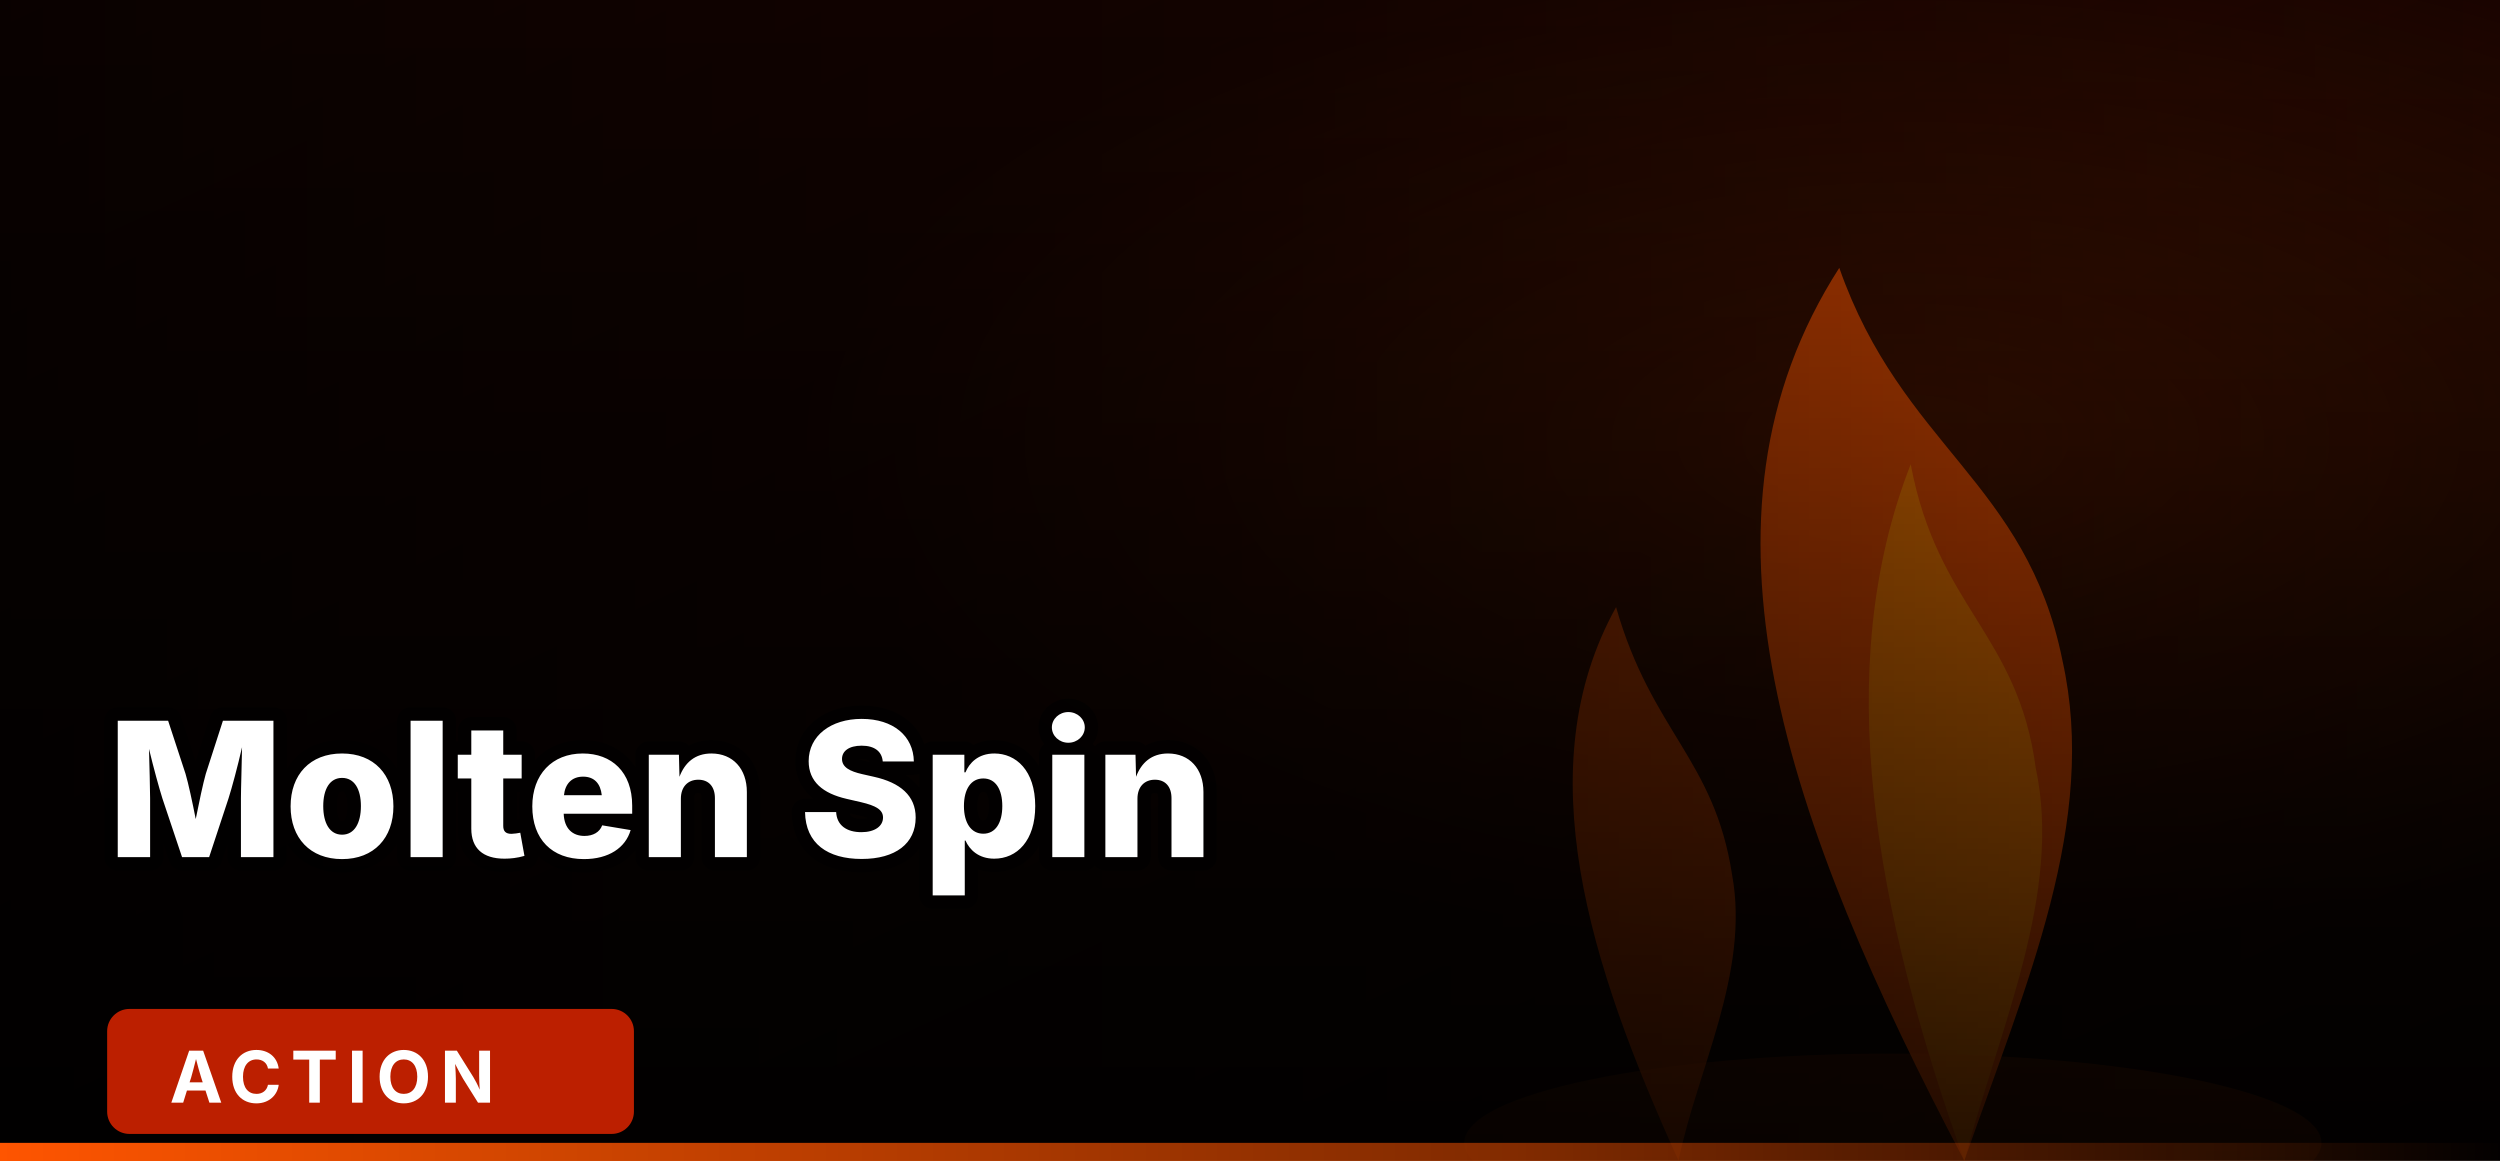
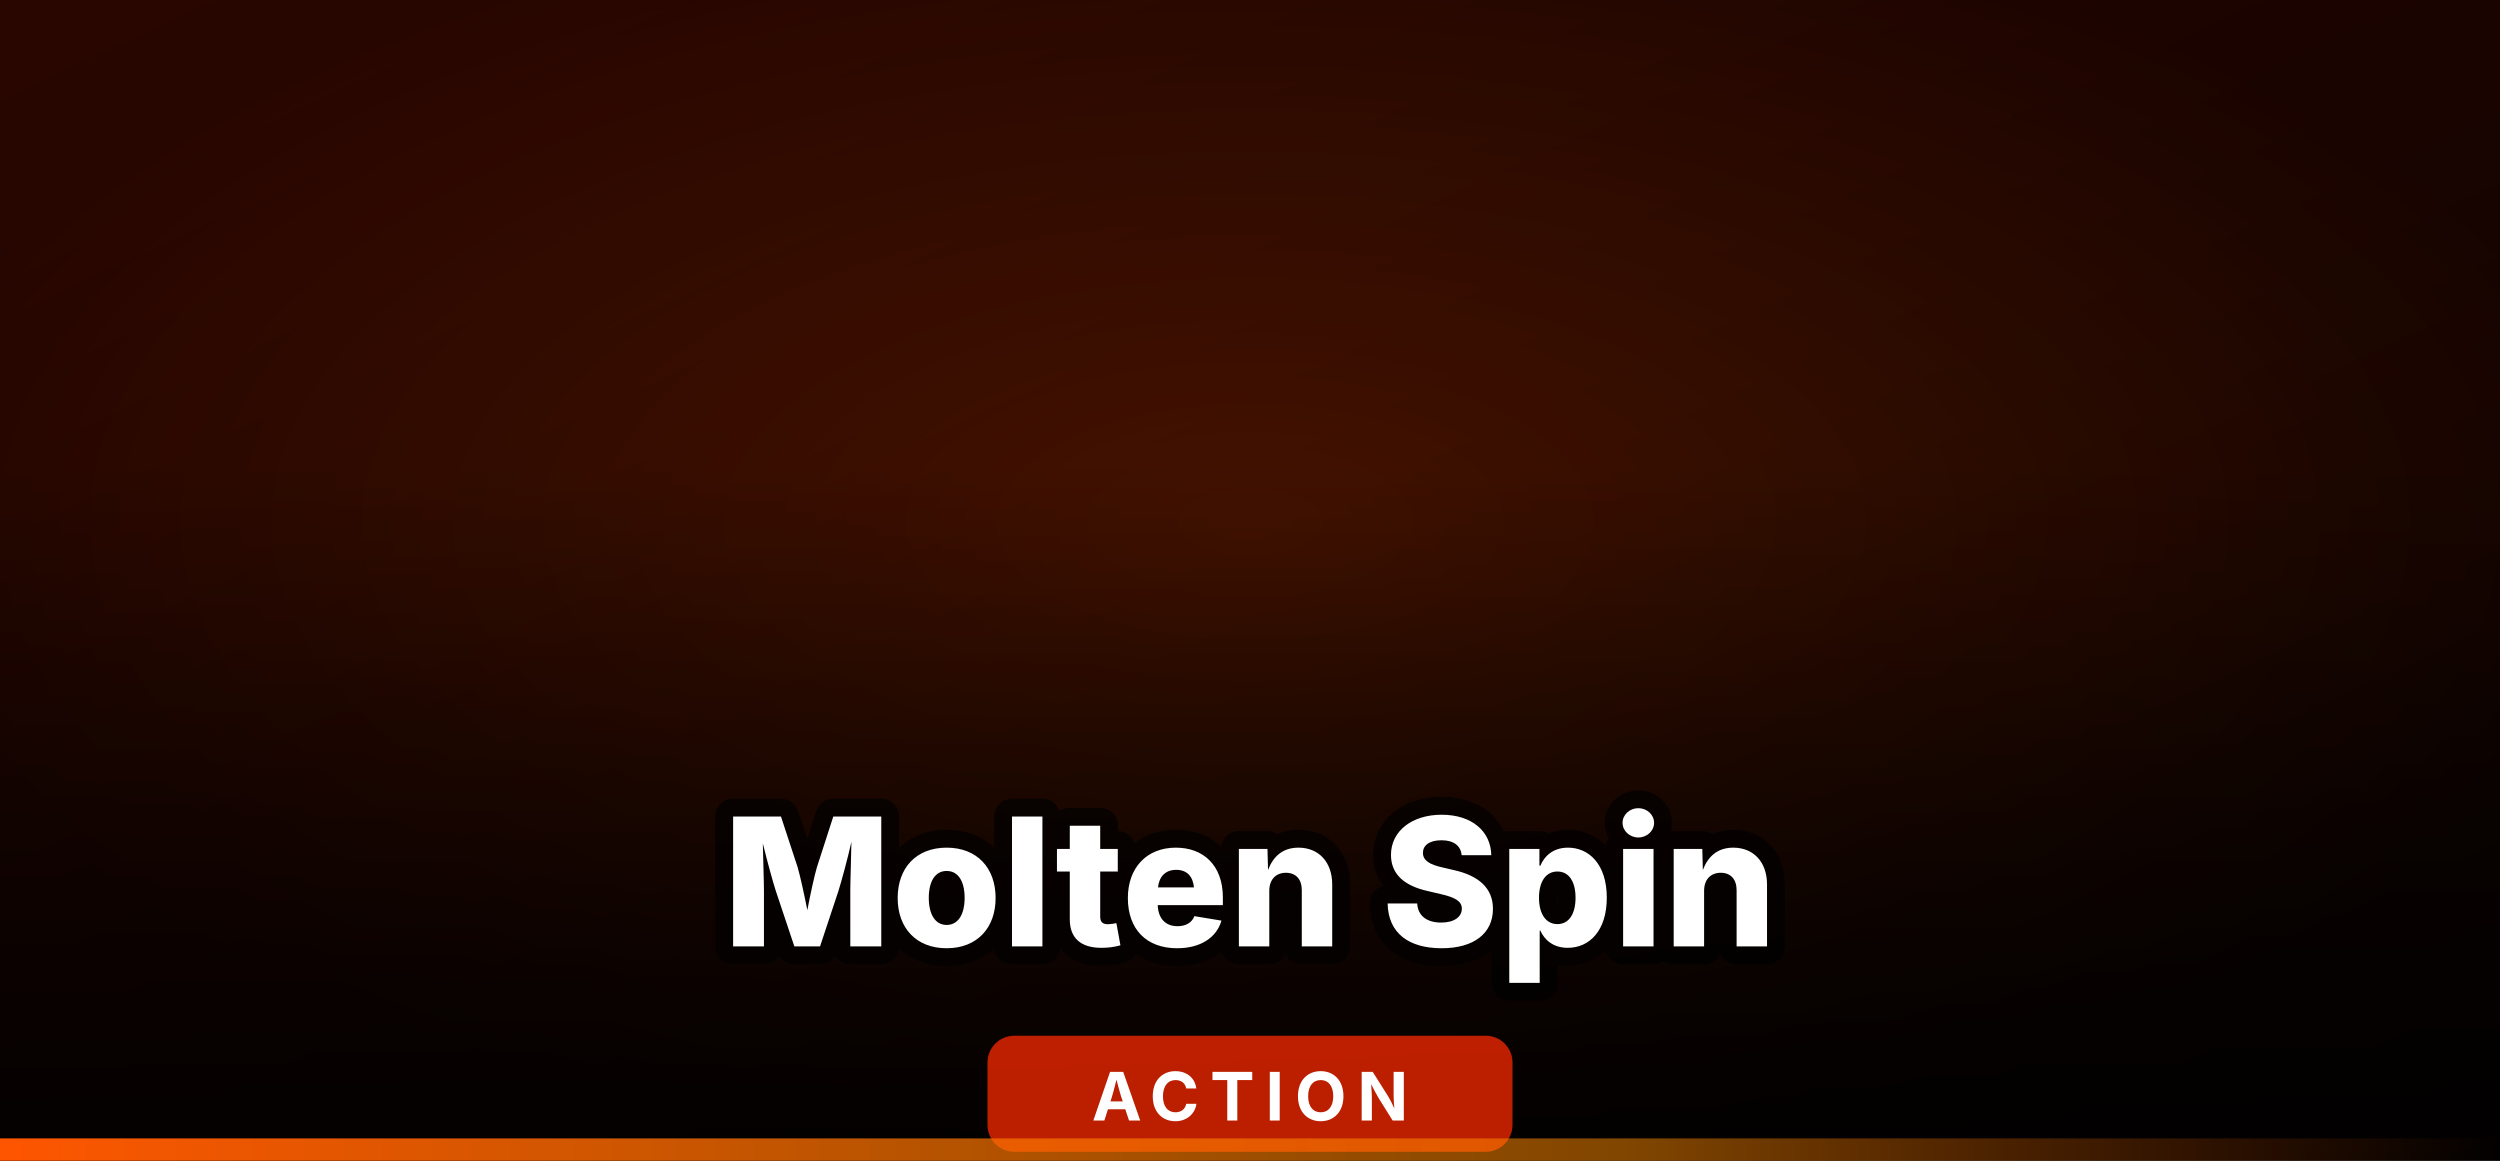
<svg xmlns="http://www.w3.org/2000/svg" viewBox="0 0 280 130" width="280" height="130">
  <defs>
-     <linearGradient id="bgmolten-spin" x1="0" y1="0" x2="1" y2="1">
+     <linearGradient id="bmoltenspin" x1="0" y1="0" x2="1" y2="1">
      <stop offset="0%" stop-color="#2a0600" />
      <stop offset="100%" stop-color="#0a0200" />
    </linearGradient>
-     <radialGradient id="glmolten-spin" cx="76%" cy="38%" r="44%">
-       <stop offset="0%" stop-color="#ff5500" stop-opacity="0.2" />
+     <radialGradient id="gmoltenspin" cx="50%" cy="45%" r="55%">
+       <stop offset="0%" stop-color="#ff5500" stop-opacity="0.18" />
      <stop offset="100%" stop-color="#ff5500" stop-opacity="0" />
    </radialGradient>
-     <linearGradient id="tfmolten-spin" x1="0" y1="0" x2="1" y2="0">
-       <stop offset="0%" stop-color="rgba(0,0,0,0.78)" />
-       <stop offset="52%" stop-color="rgba(0,0,0,0.45)" />
-       <stop offset="100%" stop-color="rgba(0,0,0,0)" />
+     <linearGradient id="tmoltenspin" x1="0" y1="0" x2="0" y2="1">
+       <stop offset="40%" stop-color="rgba(0,0,0,0)" />
+       <stop offset="100%" stop-color="rgba(0,0,0,0.88)" />
    </linearGradient>
-     <linearGradient id="bfmolten-spin" x1="0" y1="0" x2="0" y2="1">
-       <stop offset="0%" stop-color="rgba(0,0,0,0)" />
-       <stop offset="100%" stop-color="rgba(0,0,0,0.82)" />
-     </linearGradient>
-     <linearGradient id="almolten-spin" x1="0" y1="0" x2="1" y2="0">
+     <linearGradient id="lmoltenspin" x1="0" y1="0" x2="1" y2="0">
      <stop offset="0%" stop-color="#ff5500" />
-       <stop offset="60%" stop-color="#ff5500" stop-opacity="0.5" />
+       <stop offset="65%" stop-color="#ff8c00" stop-opacity="0.5" />
      <stop offset="100%" stop-color="#ff5500" stop-opacity="0" />
    </linearGradient>
+     <clipPath id="clipmoltenspin">
+       <rect width="280" height="130" />
+     </clipPath>
  </defs>
-   <rect width="280" height="130" fill="url(#bgmolten-spin)" />
-   <rect width="280" height="130" fill="url(#glmolten-spin)" />
-   <g>
-     <g transform="translate(220,130)">
-       <path d="M0,0 C-20,-38 -32,-72 -14,-100 C-7,-80 7,-76 11,-56 C15,-38 7,-20 0,0" fill="#ff5500" opacity="0.85">
-         <animateTransform attributeName="transform" type="scale" values="1,1;1.07,1.12;0.96,1.05;1,1" dur="1.1s" repeatCount="indefinite" />
-         <animate attributeName="opacity" values="0.85;0.95;0.78;0.85" dur="1.1s" repeatCount="indefinite" />
-       </path>
-       <path d="M0,0 C-10,-28 -15,-55 -6,-78 C-3,-62 6,-59 8,-44 C11,-30 4,-15 0,0" fill="#ff8c00" opacity="0.7">
-         <animateTransform attributeName="transform" type="scale" values="1,1;0.93,1.14;1.04,1.06;1,1" dur="0.85s" repeatCount="indefinite" />
-       </path>
-     </g>
-     <g transform="translate(188,130)">
-       <path d="M0,0 C-10,-22 -17,-44 -7,-62 C-3,-48 4,-45 6,-32 C8,-21 2,-10 0,0" fill="#ff5500" opacity="0.6">
-         <animateTransform attributeName="transform" type="scale" values="1,1;1.1,1.06;0.94,1.1;1,1" dur="1.4s" repeatCount="indefinite" />
-       </path>
-     </g>
-     <circle cx="200" cy="90" r="2.5" fill="#ff8c00" opacity="0">
-       <animate attributeName="opacity" values="0;0.9;0.5;0" dur="1.8s" repeatCount="indefinite" />
-       <animateTransform attributeName="transform" type="translate" values="0,0;-6,-55;-10,-100" dur="1.8s" repeatCount="indefinite" />
+   <rect width="280" height="130" fill="url(#bmoltenspin)" />
+   <rect width="280" height="130" fill="url(#gmoltenspin)" />
+   <g clip-path="url(#clipmoltenspin)">
+     <circle cx="179.8" cy="135" r="5.5" fill="#ff5500" stroke="#ff5500" stroke-width="0" opacity="0">
+       <animate attributeName="cy" values="135;-5.45" dur="1.86s" begin="2.01s" repeatCount="indefinite" />
+       <animate attributeName="opacity" values="0;0.6;0.4;0" dur="1.86s" begin="2.01s" repeatCount="indefinite" />
    </circle>
-     <circle cx="218" cy="70" r="2" fill="#ff5500" opacity="0">
-       <animate attributeName="opacity" values="0;0.8;0.3;0" dur="2.2s" begin="0.5s" repeatCount="indefinite" />
-       <animateTransform attributeName="transform" type="translate" values="0,0;8,-60;14,-105" dur="2.2s" begin="0.5s" repeatCount="indefinite" />
+     <circle cx="124.6" cy="135" r="17.1" fill="none" stroke="#ff5500" stroke-width="1.8" opacity="0">
+       <animate attributeName="cy" values="135;-17.132" dur="2.89s" begin="0.38s" repeatCount="indefinite" />
+       <animate attributeName="opacity" values="0;0.6;0.4;0" dur="2.89s" begin="0.38s" repeatCount="indefinite" />
    </circle>
-     <circle cx="210" cy="55" r="1.5" fill="#ff8c00" opacity="0">
-       <animate attributeName="opacity" values="0;0.7;0;0" dur="1.5s" begin="1s" repeatCount="indefinite" />
-       <animateTransform attributeName="transform" type="translate" values="0,0;4,-45;6,-80" dur="1.5s" begin="1s" repeatCount="indefinite" />
+     <circle cx="115.9" cy="135" r="19.2" fill="none" stroke="#ff5500" stroke-width="1.8" opacity="0">
+       <animate attributeName="cy" values="135;-19.208" dur="3.29s" begin="1.00s" repeatCount="indefinite" />
+       <animate attributeName="opacity" values="0;0.6;0.4;0" dur="3.29s" begin="1.00s" repeatCount="indefinite" />
    </circle>
-     <ellipse cx="212" cy="128" rx="48" ry="10" fill="#ff5500" opacity="0.18">
-       <animate attributeName="rx" values="48;56;48" dur="1.1s" repeatCount="indefinite" />
-       <animate attributeName="opacity" values="0.18;0.32;0.18" dur="1.1s" repeatCount="indefinite" />
-     </ellipse>
  </g>
-   <rect width="280" height="130" fill="url(#tfmolten-spin)" />
-   <rect width="280" height="130" fill="url(#bfmolten-spin)" />
-   <text x="12" y="96" font-family="Inter, system-ui, sans-serif" font-size="21" font-weight="800" fill="white" paint-order="stroke" stroke="rgba(0,0,0,0.6)" stroke-width="3" stroke-linejoin="round">Molten Spin</text>
-   <rect x="12" y="113" width="59" height="14" fill="#cc2200" opacity="0.92" rx="2.5" />
-   <text x="19" y="123.5" font-family="Inter, system-ui, sans-serif" font-size="8" font-weight="700" letter-spacing="1" fill="white">ACTION</text>
-   <rect y="128" width="280" height="2.5" fill="url(#almolten-spin)" />
+   <rect width="280" height="130" fill="url(#tmoltenspin)" />
+   <text x="140" y="106" font-family="Inter,system-ui,sans-serif" font-size="20" font-weight="800" fill="white" text-anchor="middle" paint-order="stroke" stroke="rgba(0,0,0,0.7)" stroke-width="4" stroke-linejoin="round">Molten Spin</text>
+   <rect x="110.6" y="116" width="58.8" height="13" fill="#cc2200" opacity="0.92" rx="3" />
+   <text x="140" y="125.5" font-family="Inter,system-ui,sans-serif" font-size="7.5" font-weight="700" letter-spacing="1.2" fill="white" text-anchor="middle">ACTION</text>
+   <rect y="127.5" width="280" height="2.5" fill="url(#lmoltenspin)" />
</svg>
